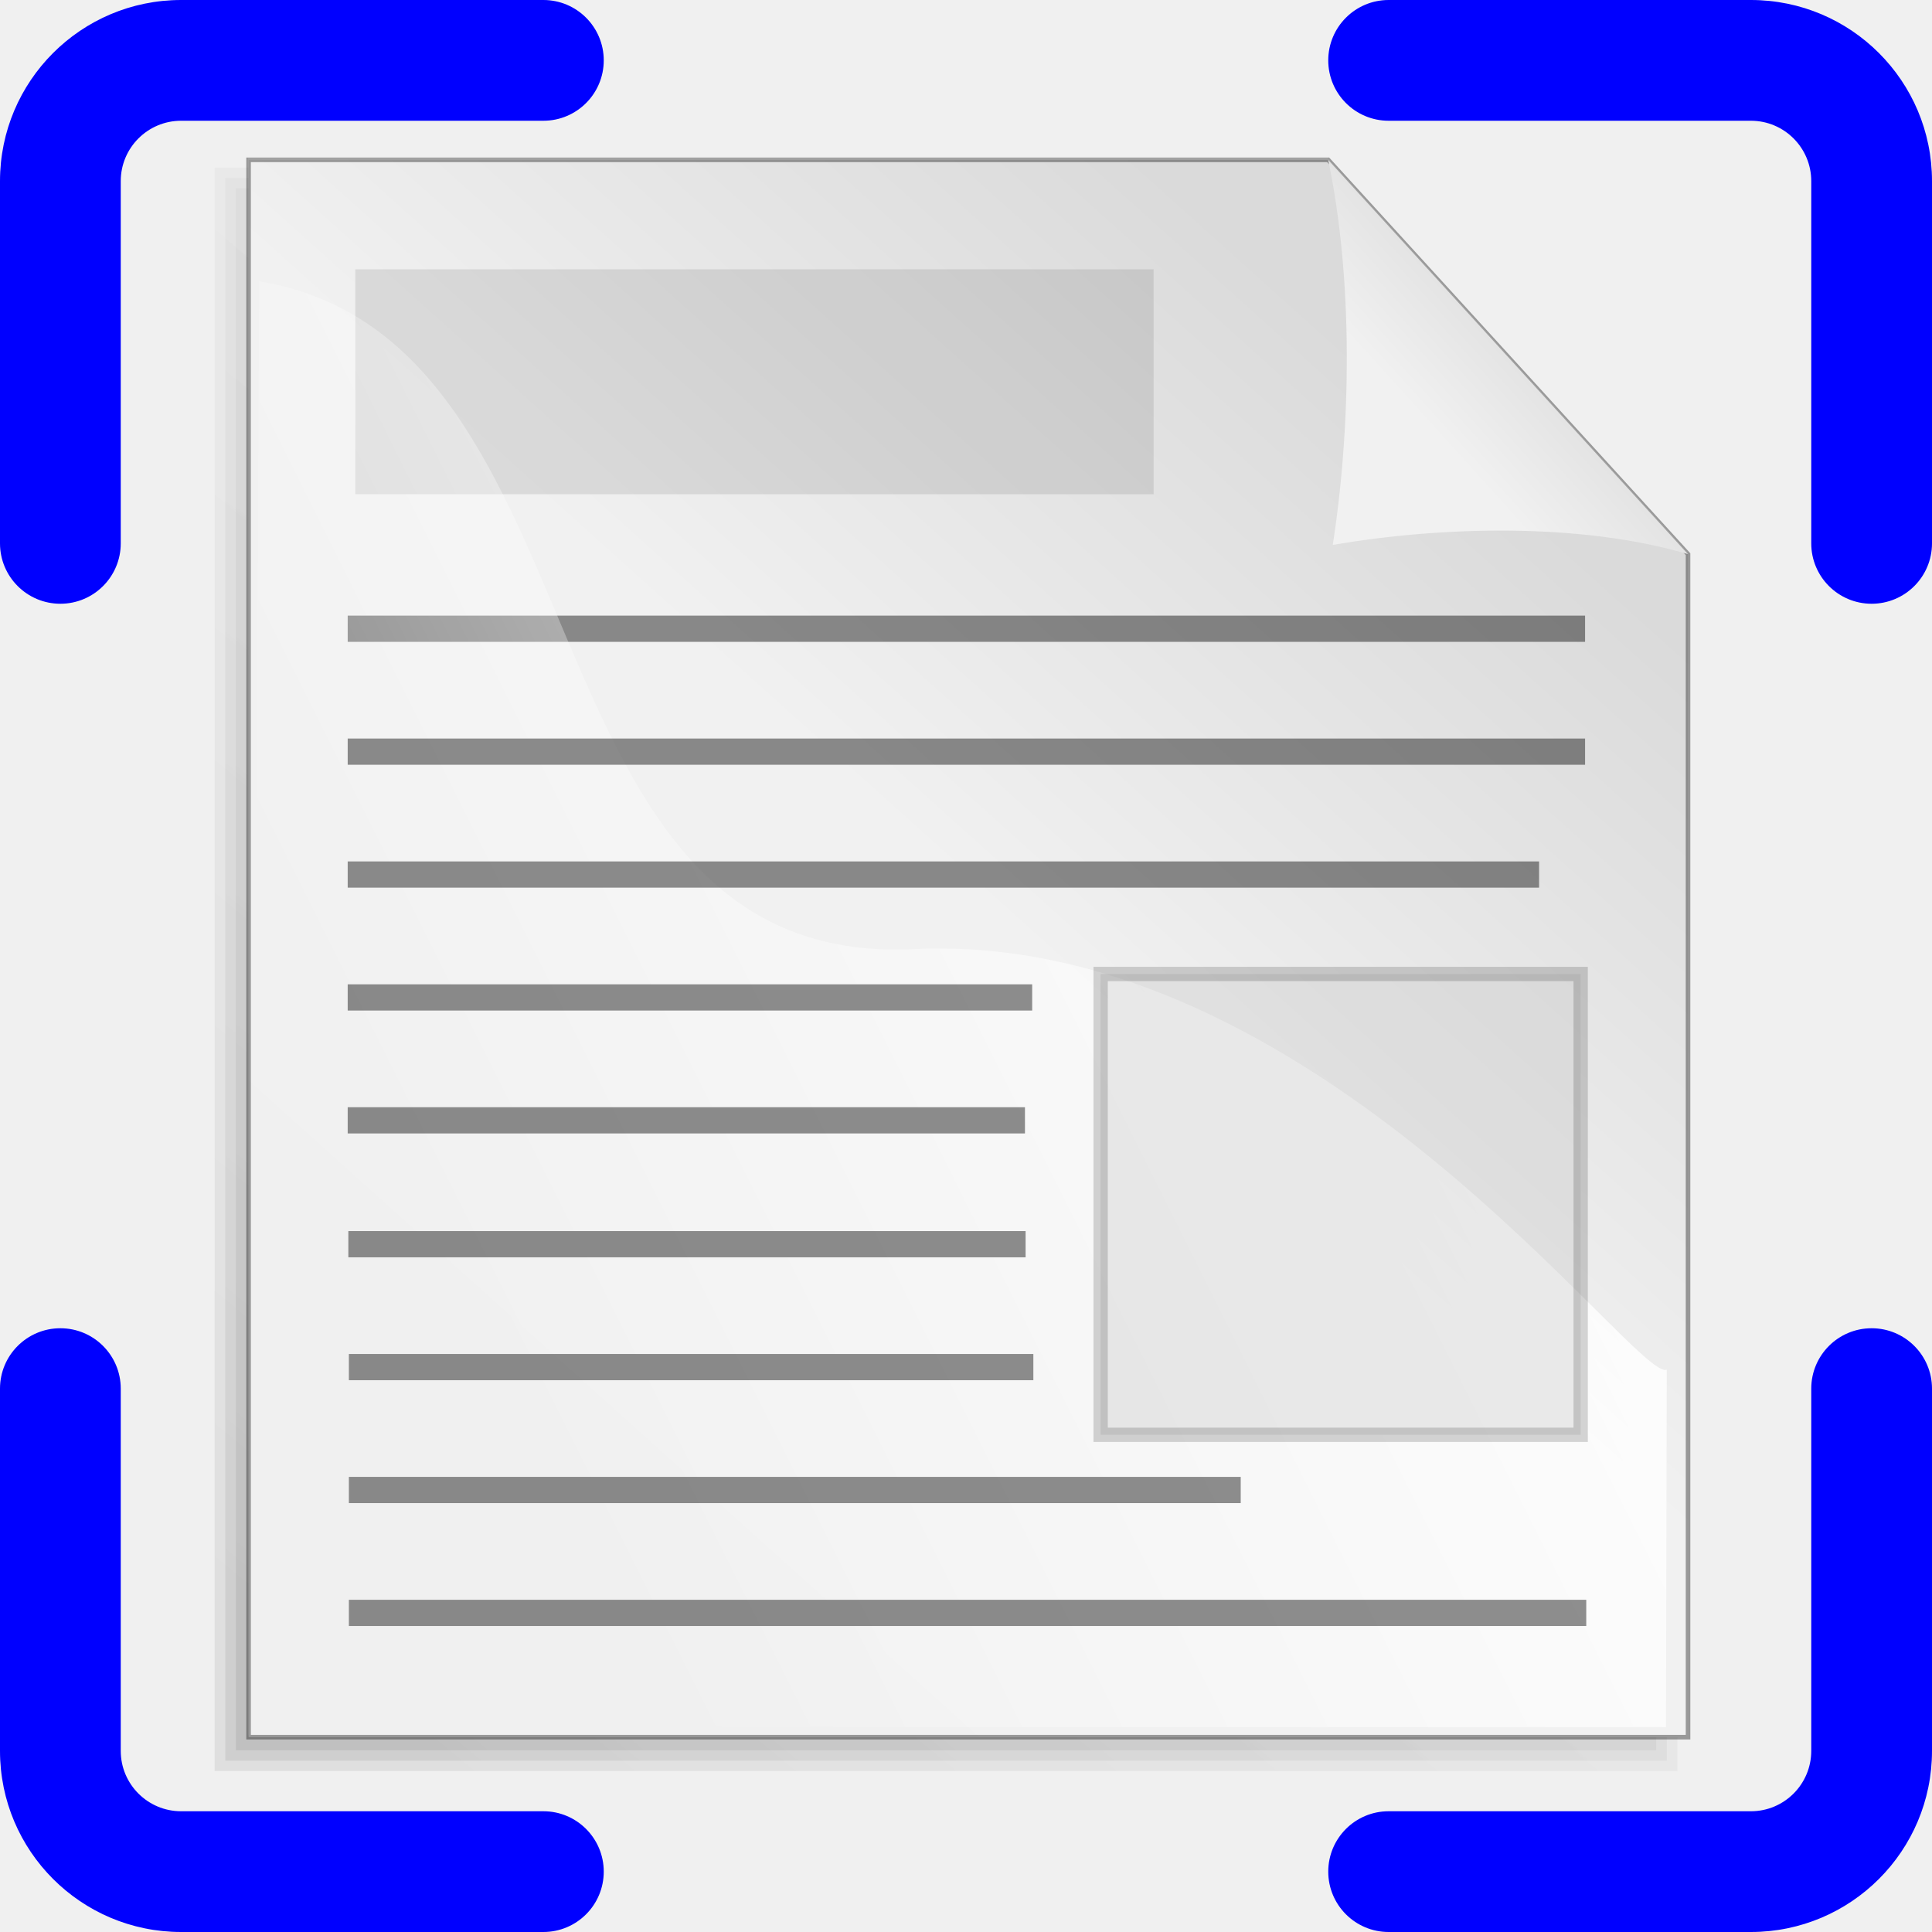
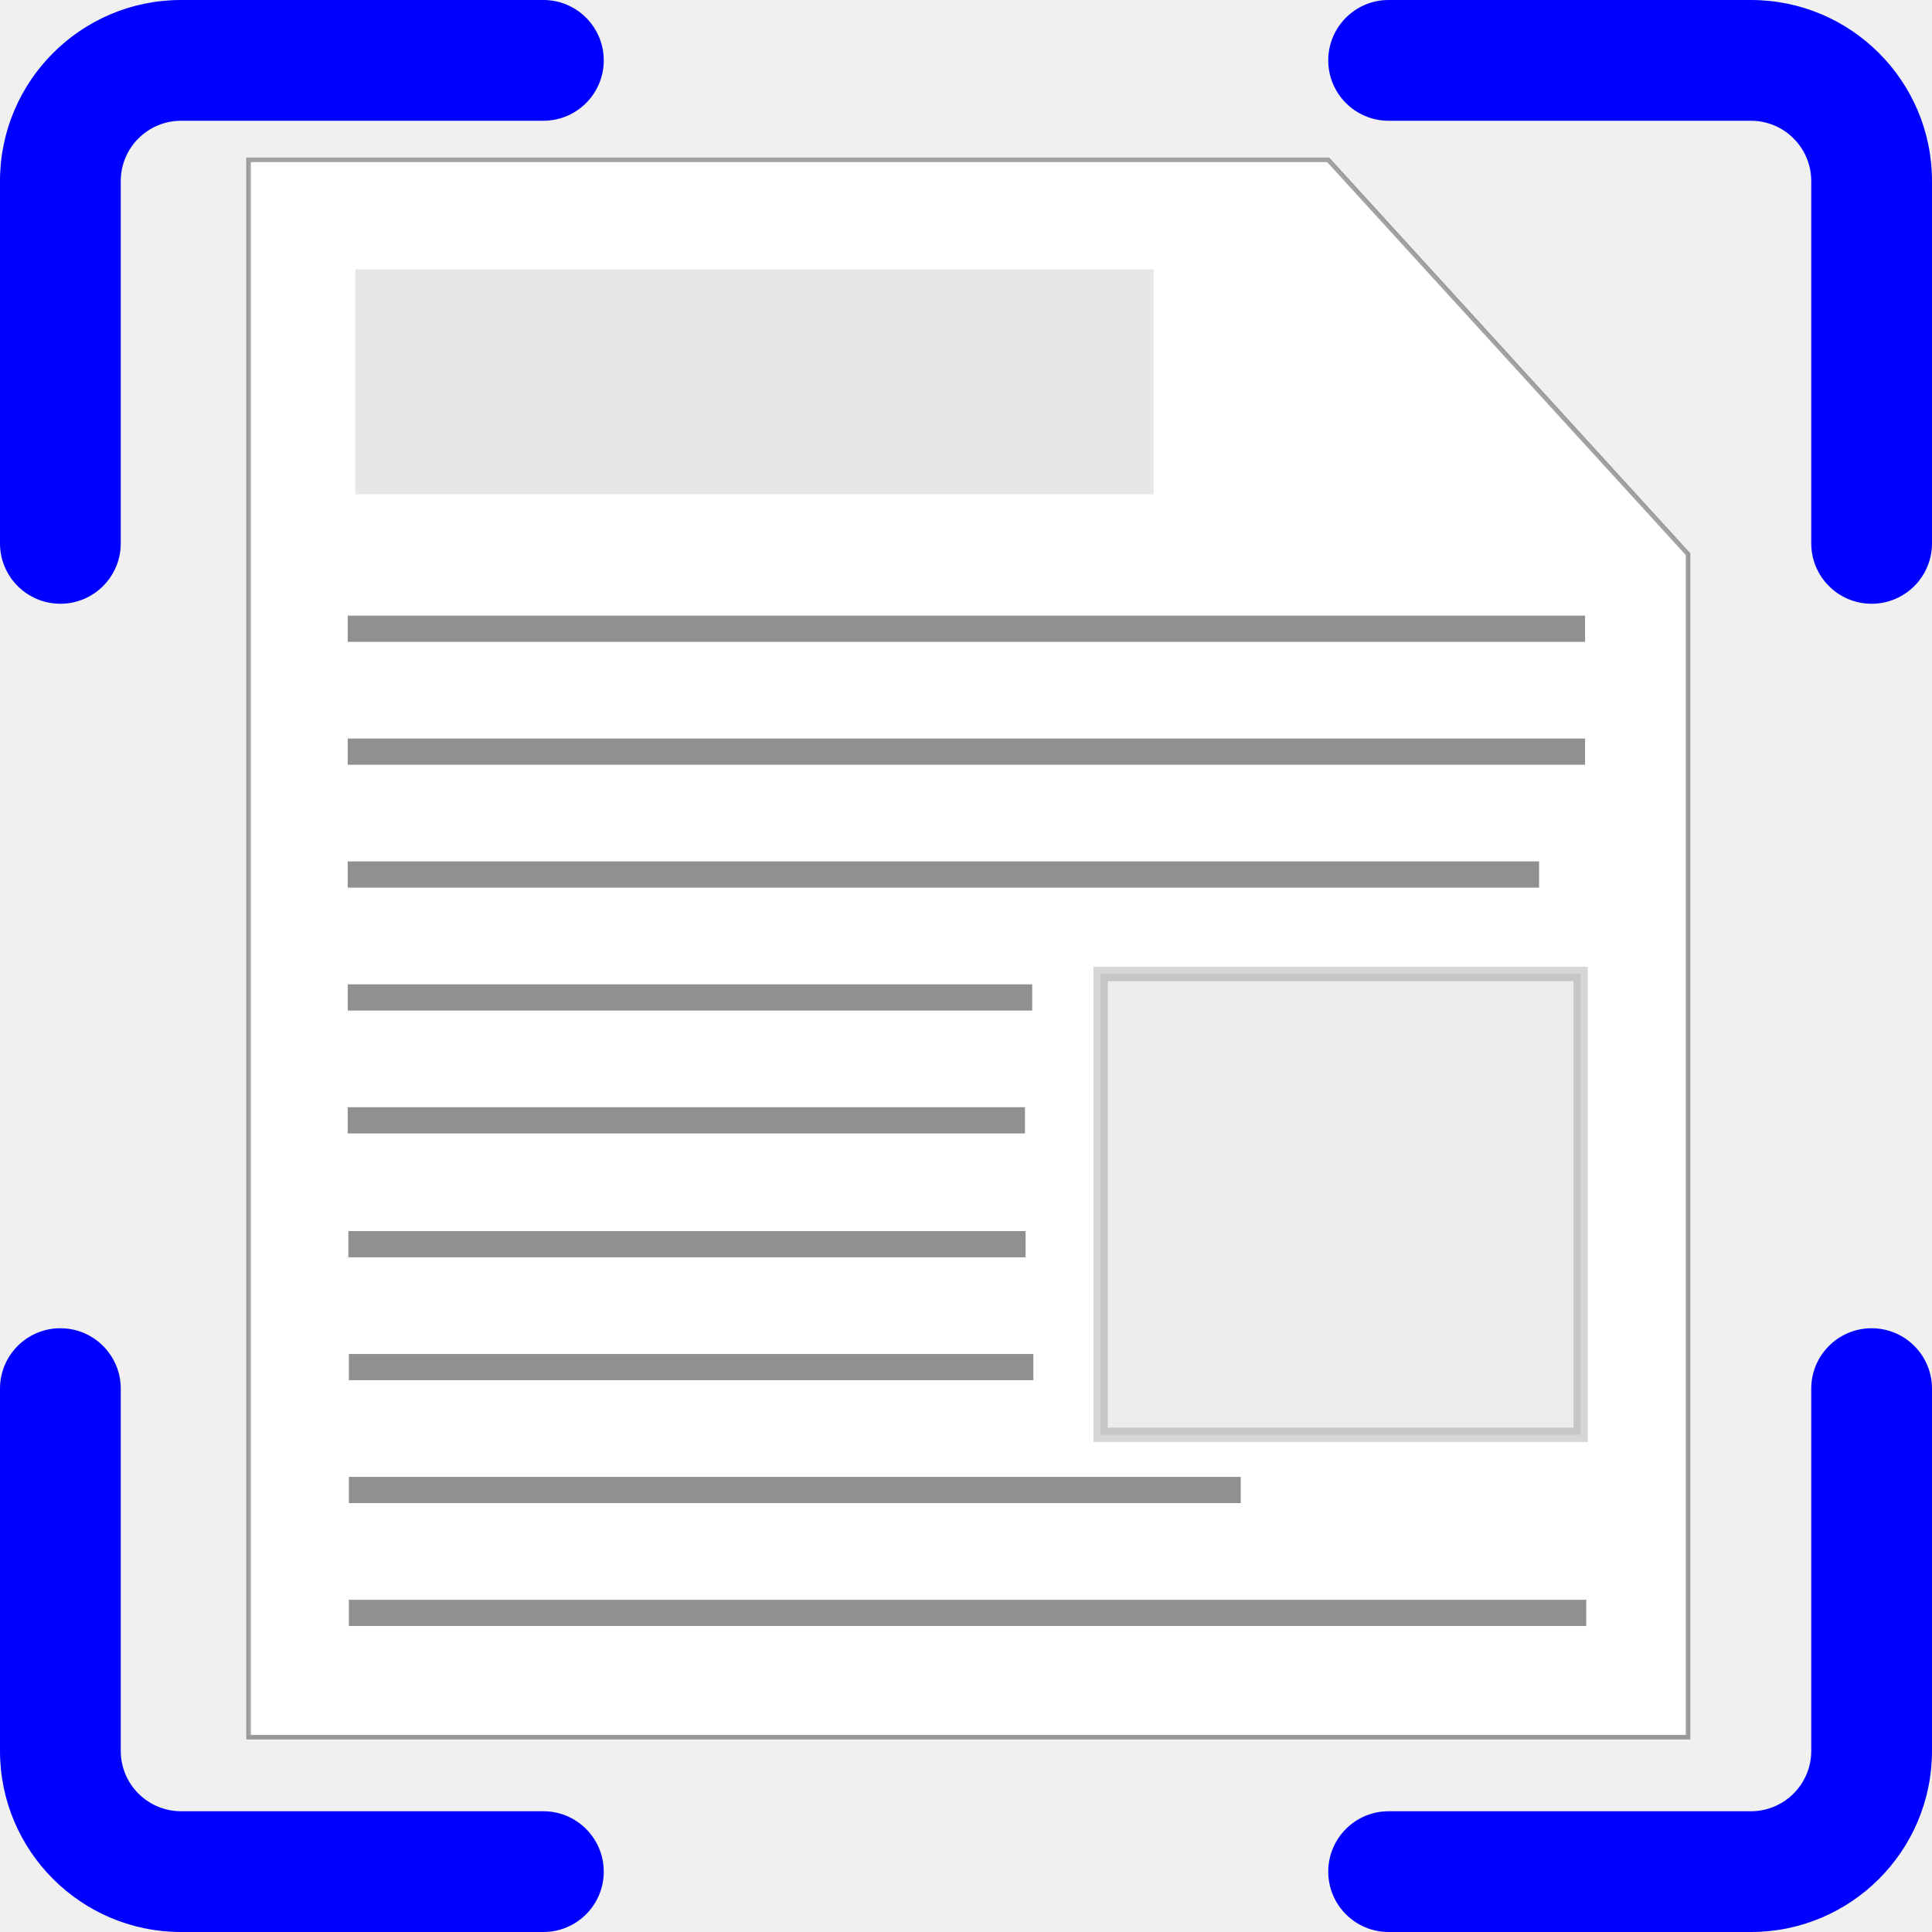
- <svg xmlns="http://www.w3.org/2000/svg" xmlns:xlink="http://www.w3.org/1999/xlink" height="180" width="180">
+ <svg xmlns="http://www.w3.org/2000/svg" height="180" width="180">
  <defs>
-     <linearGradient id="linearGradient852" x1=".562" x2=".635" xlink:href="#linearGradient841" y1="-1.029" y2=".507" />
-     <linearGradient id="linearGradient844" xlink:href="#linearGradient841" />
-     <linearGradient id="linearGradient845" x1="1.383" x2=".108" xlink:href="#linearGradient841" y1=".49" y2=".505" />
-     <linearGradient id="linearGradient840" x1="-.223" x2=".595" xlink:href="#linearGradient853" y1=".382" y2=".466" />
-     <linearGradient id="linearGradient849" x1=".011" x2="1.229" xlink:href="#linearGradient846" y1=".432" y2=".464" />
-     <radialGradient cx=".5" cy=".5" fx=".5" fy=".149" id="radialGradient864" r=".5" xlink:href="#linearGradient853" />
+     <linearGradient id="linearGradient852" x1=".562" x2=".635" y1="-1.029" y2=".507" />
+     <linearGradient id="linearGradient844" />
+     <linearGradient id="linearGradient845" x1="1.383" x2=".108" y1=".49" y2=".505" />
+     <linearGradient id="linearGradient840" x1="-.223" x2=".595" y1=".382" y2=".466" />
+     <linearGradient id="linearGradient849" x1=".011" x2="1.229" y1=".432" y2=".464" />
+     <radialGradient cx=".5" cy=".5" fx=".5" fy=".149" id="radialGradient864" r=".5" />
    <linearGradient id="linearGradient841">
      <stop offset="0" style="stop-color:#fff;stop-opacity:1" />
      <stop offset="1" style="stop-color:#fff;stop-opacity:0" />
    </linearGradient>
    <linearGradient id="linearGradient1290">
      <stop offset="0" style="stop-color:#b2a269;stop-opacity:1" />
      <stop offset="1" style="stop-color:#6d5b18;stop-opacity:1" />
    </linearGradient>
-     <linearGradient id="linearGradient860" x1=".475" x2=".5" xlink:href="#linearGradient1290" y1=".811" y2="-.743" />
-     <linearGradient id="linearGradient851" x1=".398" x2=".81" xlink:href="#linearGradient846" y1=".322" y2=".356" />
-     <linearGradient id="linearGradient858" x1=".643" x2=".571" xlink:href="#linearGradient846" y1="1.265" y2=".049" />
+     <linearGradient id="linearGradient860" x1=".475" x2=".5" y1=".811" y2="-.743" />
+     <linearGradient id="linearGradient851" x1=".398" x2=".81" y1=".322" y2=".356" />
+     <linearGradient id="linearGradient858" x1=".643" x2=".571" y1="1.265" y2=".049" />
    <linearGradient id="linearGradient846">
      <stop offset="0" style="stop-color:#e7e7e7;stop-opacity:1" />
      <stop offset="1" style="stop-color:#a5a5a5;stop-opacity:1" />
    </linearGradient>
-     <linearGradient id="linearGradient850" xlink:href="#linearGradient846" />
-     <linearGradient id="linearGradient859" x1="1.465" x2=".264" xlink:href="#linearGradient853" y1="-1.149" y2="1.291" />
+     <linearGradient id="linearGradient850" />
+     <linearGradient id="linearGradient859" x1="1.465" x2=".264" y1="-1.149" y2="1.291" />
    <linearGradient id="linearGradient853">
      <stop offset="0" style="stop-color:#000;stop-opacity:.298" />
      <stop offset="1" style="stop-color:#000;stop-opacity:0" />
    </linearGradient>
-     <radialGradient cx=".5" cy=".5" fx=".507" fy=".299" id="radialGradient861" r=".5" xlink:href="#linearGradient853" />
+     <radialGradient cx=".5" cy=".5" fx=".507" fy=".299" id="radialGradient861" r=".5" />
    <linearGradient id="linearGradient1507">
      <stop offset="0" style="stop-color:#000;stop-opacity:.096" />
      <stop offset="1" style="stop-color:#000;stop-opacity:0" />
    </linearGradient>
    <linearGradient id="linearGradient1501">
      <stop offset="0" style="stop-color:#fff;stop-opacity:1" />
      <stop offset="1" style="stop-color:#fff;stop-opacity:0" />
    </linearGradient>
    <linearGradient id="linearGradient1492">
      <stop offset="0" style="stop-color:#dadada;stop-opacity:1" />
      <stop offset=".349" style="stop-color:#f1f1f1;stop-opacity:1" />
      <stop offset="1" style="stop-color:#f0f0f0;stop-opacity:1" />
    </linearGradient>
-     <linearGradient gradientUnits="userSpaceOnUse" gradientTransform="matrix(0.2834641,0,0,0.3105309,-71.19601,-24.72493)" id="linearGradient1495" x1="728.966" x2="351.706" xlink:href="#linearGradient1492" y1="230.074" y2="689.86" />
-     <linearGradient gradientUnits="userSpaceOnUse" gradientTransform="matrix(0.2834248,0,0,0.310574,-71.19601,-24.72493)" id="linearGradient1497" x1="741.639" x2="622.333" xlink:href="#linearGradient1492" y1="169.444" y2="287.738" />
-     <linearGradient gradientUnits="userSpaceOnUse" gradientTransform="matrix(0.2934281,0,0,0.2999861,-71.19601,-24.72493)" id="linearGradient1499" x1="687.964" x2="330.88" xlink:href="#linearGradient1501" y1="236.128" y2="418.536" />
-     <linearGradient gradientUnits="userSpaceOnUse" gradientTransform="scale(0.9446888,1.05855)" id="linearGradient1506" x1="201.39" x2="547.808" xlink:href="#linearGradient1507" y1="843.208" y2="383.765" />
-     <linearGradient id="linearGradient1556" x1=".311" x2=".622" xlink:href="#linearGradient1507" y1="-.562" y2=".797" />
-     <radialGradient cx=".5" cy=".893" fx=".541" fy="3.52" id="radialGradient856" r=".546" xlink:href="#linearGradient841" />
-     <linearGradient id="linearGradient1944" xlink:href="#linearGradient841" />
+     <linearGradient gradientUnits="userSpaceOnUse" gradientTransform="matrix(0.2834641,0,0,0.3105309,-71.19601,-24.72493)" id="linearGradient1495" x1="728.966" x2="351.706" y1="230.074" y2="689.86" />
+     <linearGradient gradientUnits="userSpaceOnUse" gradientTransform="matrix(0.2834248,0,0,0.310574,-71.19601,-24.72493)" id="linearGradient1497" x1="741.639" x2="622.333" y1="169.444" y2="287.738" />
+     <linearGradient gradientUnits="userSpaceOnUse" gradientTransform="matrix(0.2934281,0,0,0.2999861,-71.19601,-24.72493)" id="linearGradient1499" x1="687.964" x2="330.88" y1="236.128" y2="418.536" />
+     <linearGradient gradientUnits="userSpaceOnUse" gradientTransform="scale(0.9446888,1.05855)" id="linearGradient1506" x1="201.39" x2="547.808" y1="843.208" y2="383.765" />
+     <linearGradient id="linearGradient1556" x1=".311" x2=".622" y1="-.562" y2=".797" />
+     <radialGradient cx=".5" cy=".893" fx=".541" fy="3.52" id="radialGradient856" r=".546" />
+     <linearGradient id="linearGradient1944" />
    <linearGradient id="linearGradient259">
      <stop style="stop-color:#fafafa;stop-opacity:1" offset="0" />
      <stop style="stop-color:#bbb;stop-opacity:1" offset="1" />
    </linearGradient>
    <linearGradient id="linearGradient269">
      <stop style="stop-color:#a3a3a3;stop-opacity:1" offset="0" />
      <stop style="stop-color:#4c4c4c;stop-opacity:1" offset="1" />
    </linearGradient>
    <linearGradient id="linearGradient15662">
      <stop style="stop-color:#fff;stop-opacity:1" offset="0" />
      <stop style="stop-color:#f8f8f8;stop-opacity:1" offset="1" />
    </linearGradient>
    <radialGradient gradientUnits="userSpaceOnUse" fy="114.568" fx="20.892" r="5.256" cy="114.568" cx="20.892">
      <stop style="stop-color:#f0f0f0" offset="0" />
      <stop style="stop-color:#9a9a9a;stop-opacity:1" offset="1" />
    </radialGradient>
    <radialGradient gradientUnits="userSpaceOnUse" fy="64.568" fx="20.892" r="5.257" cy="64.568" cx="20.892">
      <stop style="stop-color:#f0f0f0" offset="0" />
      <stop style="stop-color:#9a9a9a;stop-opacity:1" offset="1" />
    </radialGradient>
-     <linearGradient gradientUnits="userSpaceOnUse" gradientTransform="scale(0.9431813,1.060242)" y2="389.188" x2="544.787" y1="836.031" x1="207.869" id="linearGradient956" xlink:href="#linearGradient1507" />
-     <linearGradient gradientUnits="userSpaceOnUse" gradientTransform="scale(0.9439418,1.059387)" y2="386.482" x2="546.296" y1="839.617" x1="204.633" id="linearGradient958" xlink:href="#linearGradient1507" />
-     <linearGradient gradientUnits="userSpaceOnUse" gradientTransform="scale(0.9446888,1.05855)" y2="383.765" x2="547.808" y1="843.208" x1="201.39" id="linearGradient960" xlink:href="#linearGradient1507" />
+     <linearGradient gradientUnits="userSpaceOnUse" gradientTransform="scale(0.9431813,1.060242)" y2="389.188" x2="544.787" y1="836.031" x1="207.869" id="linearGradient956" />
+     <linearGradient gradientUnits="userSpaceOnUse" gradientTransform="scale(0.9439418,1.059387)" y2="386.482" x2="546.296" y1="839.617" x1="204.633" id="linearGradient958" />
+     <linearGradient gradientUnits="userSpaceOnUse" gradientTransform="scale(0.9446888,1.05855)" y2="383.765" x2="547.808" y1="843.208" x1="201.39" id="linearGradient960" />
  </defs>
  <g transform="matrix(1.000002,0,0,1,5.945424,-0.9526984)">
    <path style="fill:#fff;fill-rule:evenodd;stroke-width:.426;stroke-opacity:.365" d="m17.159 15.663v36.739 36.739 36.739 36.739h33.528 33.528H117.742h33.528V125.88 89.141 52.402L117.742 15.663H84.215 50.687z" />
    <g transform="matrix(0.304171,0,0,0.297572,-36.70399,-103.1547)" style="fill:url(#linearGradient1506)">
      <path style="fill:url(#linearGradient956);fill-opacity:.75;fill-rule:evenodd;stroke-width:.954pt" d="m173.36 408.813v122.261 122.261 122.261 122.261h108.762 108.762 108.762 108.762V775.596 653.335 531.074L499.646 408.813H390.884 282.122z" />
      <path style="fill:url(#linearGradient958);fill-opacity:.75;fill-rule:evenodd;stroke-width:.954pt" d="m170.125 407.188c0 164.635.0 329.271.0 493.906 147.177.0 294.354.0 441.531.0.0-123.76.0-247.521.0-371.281-36.847-41.423-73.68-82.859-110.562-124.25-110.323.0-220.646.0-330.969.0.0.333.0 1.417.0 1.625z" />
      <path style="fill:url(#linearGradient960);fill-opacity:.75;fill-rule:evenodd;stroke-width:.954pt" d="m166.875 403.938c0 166.802.0 333.604.0 500.406 149.344.0 298.688.0 448.031.0.0-125.26.0-250.521.0-375.781-37.451-42.09-74.889-84.192-112.375-126.25-111.885.0-223.771.0-335.656.0.0.333.0 1.417.0 1.625z" />
    </g>
    <path style="fill:url(#linearGradient1495);fill-opacity:1;fill-rule:evenodd;stroke:#000;stroke-width:.426;stroke-opacity:.365" d="M17.214 15.845V52.584 89.323 126.062v36.739H50.742h33.528H117.797 151.325V126.062 89.323 52.584L117.797 15.845H84.27 50.742z" />
    <path style="fill:#000;fill-opacity:.094;fill-rule:evenodd;stroke-width:1pt" d="M27.159 26.044h74.377V46.998H27.159z" />
    <path style="fill-opacity:.434;fill-rule:evenodd;stroke-width:1pt" d="M26.449 58.309h115.283v2.443H26.449z" />
    <path style="fill:url(#linearGradient1499);fill-opacity:1;fill-rule:evenodd;stroke-width:.297pt" d="M18.198 27.169 17.594 161.864H149.27l.075-33.296c-2.945 1.133-32.692-40.998-70.141-39.186-37.483 1.814-27.785-56.777-61.006-62.214z" />
    <path style="fill-opacity:.434;fill-rule:evenodd;stroke-width:1pt" d="M26.449 69.76h115.283v2.443H26.449z" />
    <path style="fill-opacity:.434;fill-rule:evenodd;stroke-width:1pt" d="M26.449 81.21h110.998v2.443H26.449z" />
    <path style="fill-opacity:.434;fill-rule:evenodd;stroke-width:1pt" d="M26.449 92.66h63.771v2.443H26.449z" />
    <path style="fill-opacity:.434;fill-rule:evenodd;stroke-width:1pt" d="M26.449 104.11h63.098v2.443H26.449z" />
    <path style="fill:url(#linearGradient1497);fill-opacity:1;fill-rule:evenodd;stroke-width:.283pt" d="m151.325 52.584c-10.108-2.993-23.206-2.568-33.101-.863 1.708-10.962 1.922-24.701-.427-35.877z" />
    <path style="fill:#b9b9b9;fill-opacity:.277;fill-rule:evenodd;stroke:#000;stroke-width:1pt;stroke-opacity:.164" d="M96.599 91.696h44.722v42.933H96.599z" />
    <path style="fill-opacity:.434;fill-rule:evenodd;stroke-width:1pt" d="M26.509 115.651h63.098v2.443H26.509z" />
    <path style="fill-opacity:.434;fill-rule:evenodd;stroke-width:1pt" d="M26.559 127.101h63.771v2.443H26.559z" />
    <path style="fill-opacity:.434;fill-rule:evenodd;stroke-width:1pt" d="M26.559 138.551h83.091v2.443H26.559z" />
    <path style="fill-opacity:.434;fill-rule:evenodd;stroke-width:1pt" d="M26.559 150.001h115.283v2.443H26.559z" />
  </g>
  <path style="stroke-width:11.25;fill:#00f;fill-opacity:1" d="m16.875 11.25a5.625 5.625.0 00-5.625 5.625v33.75a5.625 5.625.0 01-11.25.0v-33.75A16.875 16.875.0 0116.875 3e-6h33.75a5.625 5.625.0 010 11.25zm106.875-5.625a5.625 5.625.0 015.625-5.625h33.75A16.875 16.875.0 01180 16.875v33.75a5.625 5.625.0 01-11.25.0v-33.75a5.625 5.625.0 00-5.625-5.625h-33.75a5.625 5.625.0 01-5.625-5.625zM5.625 123.75a5.625 5.625.0 015.625 5.625v33.75a5.625 5.625.0 005.625 5.625h33.75a5.625 5.625.0 010 11.25H16.875A16.875 16.875.0 010 163.125v-33.75a5.625 5.625.0 015.625-5.625zm168.75.0a5.625 5.625.0 015.625 5.625v33.75A16.875 16.875.0 01163.125 180h-33.75a5.625 5.625.0 010-11.25h33.75a5.625 5.625.0 005.625-5.625v-33.75a5.625 5.625.0 015.625-5.625z" />
</svg>
